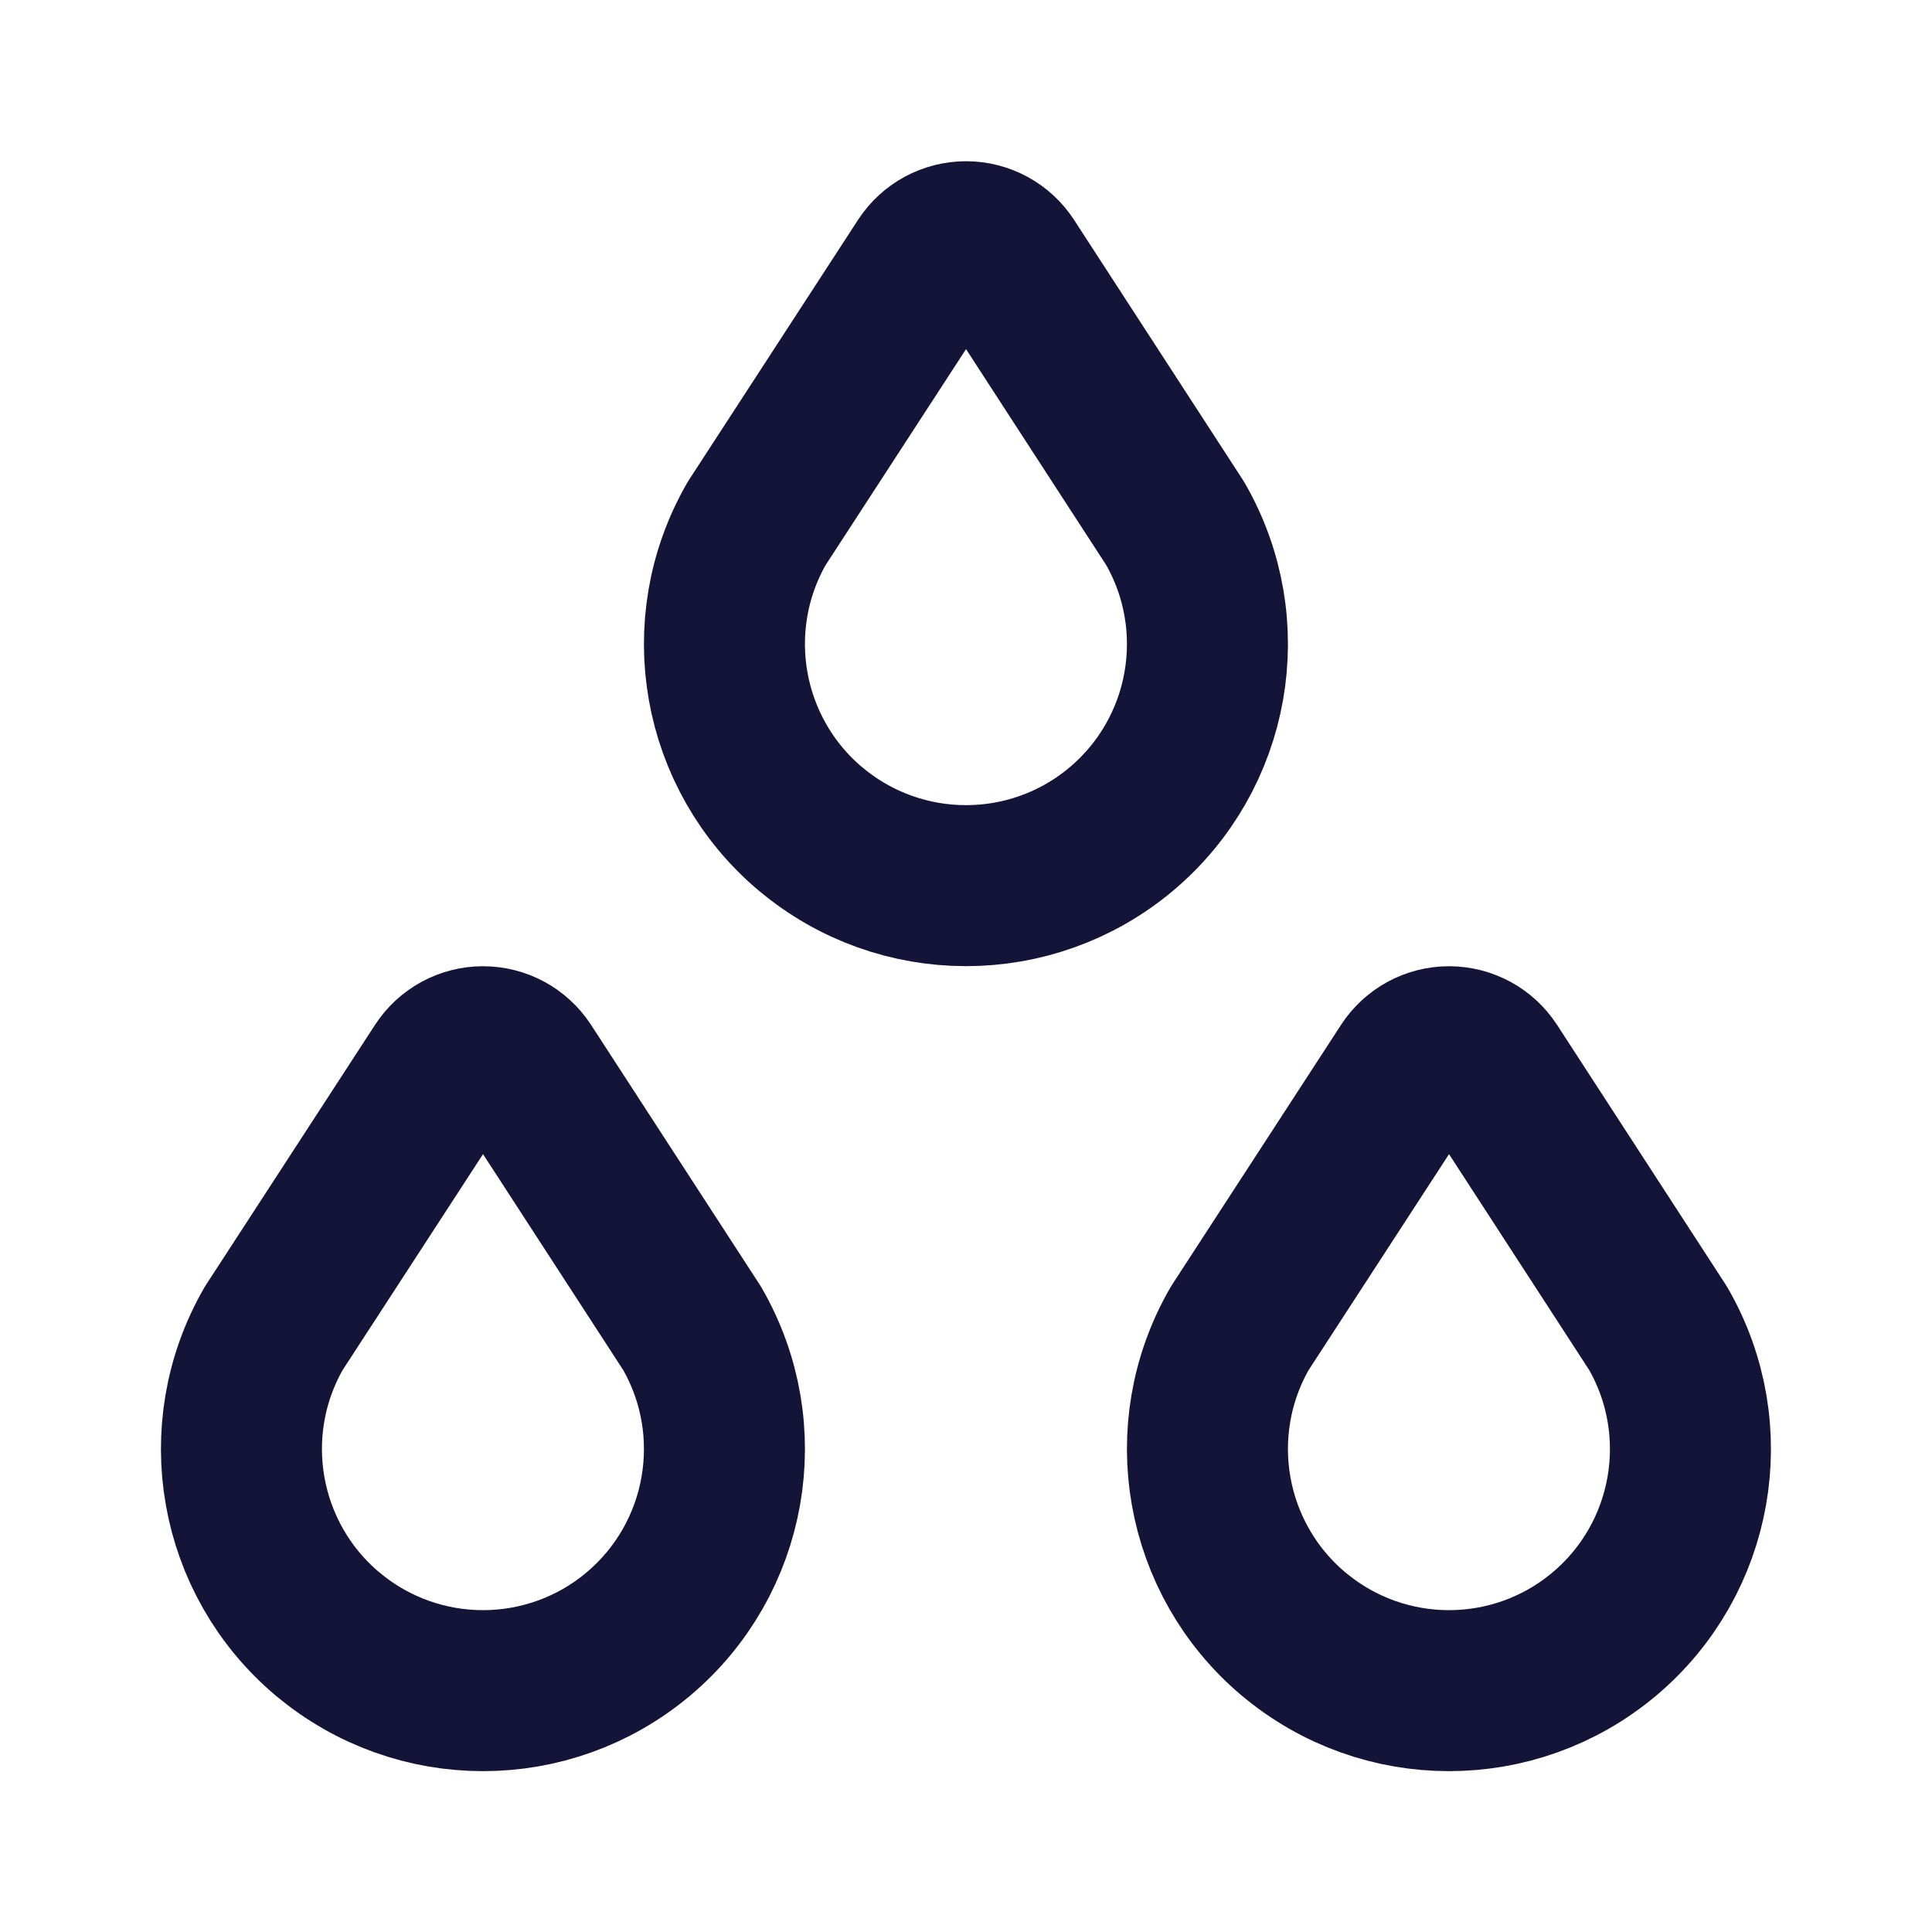
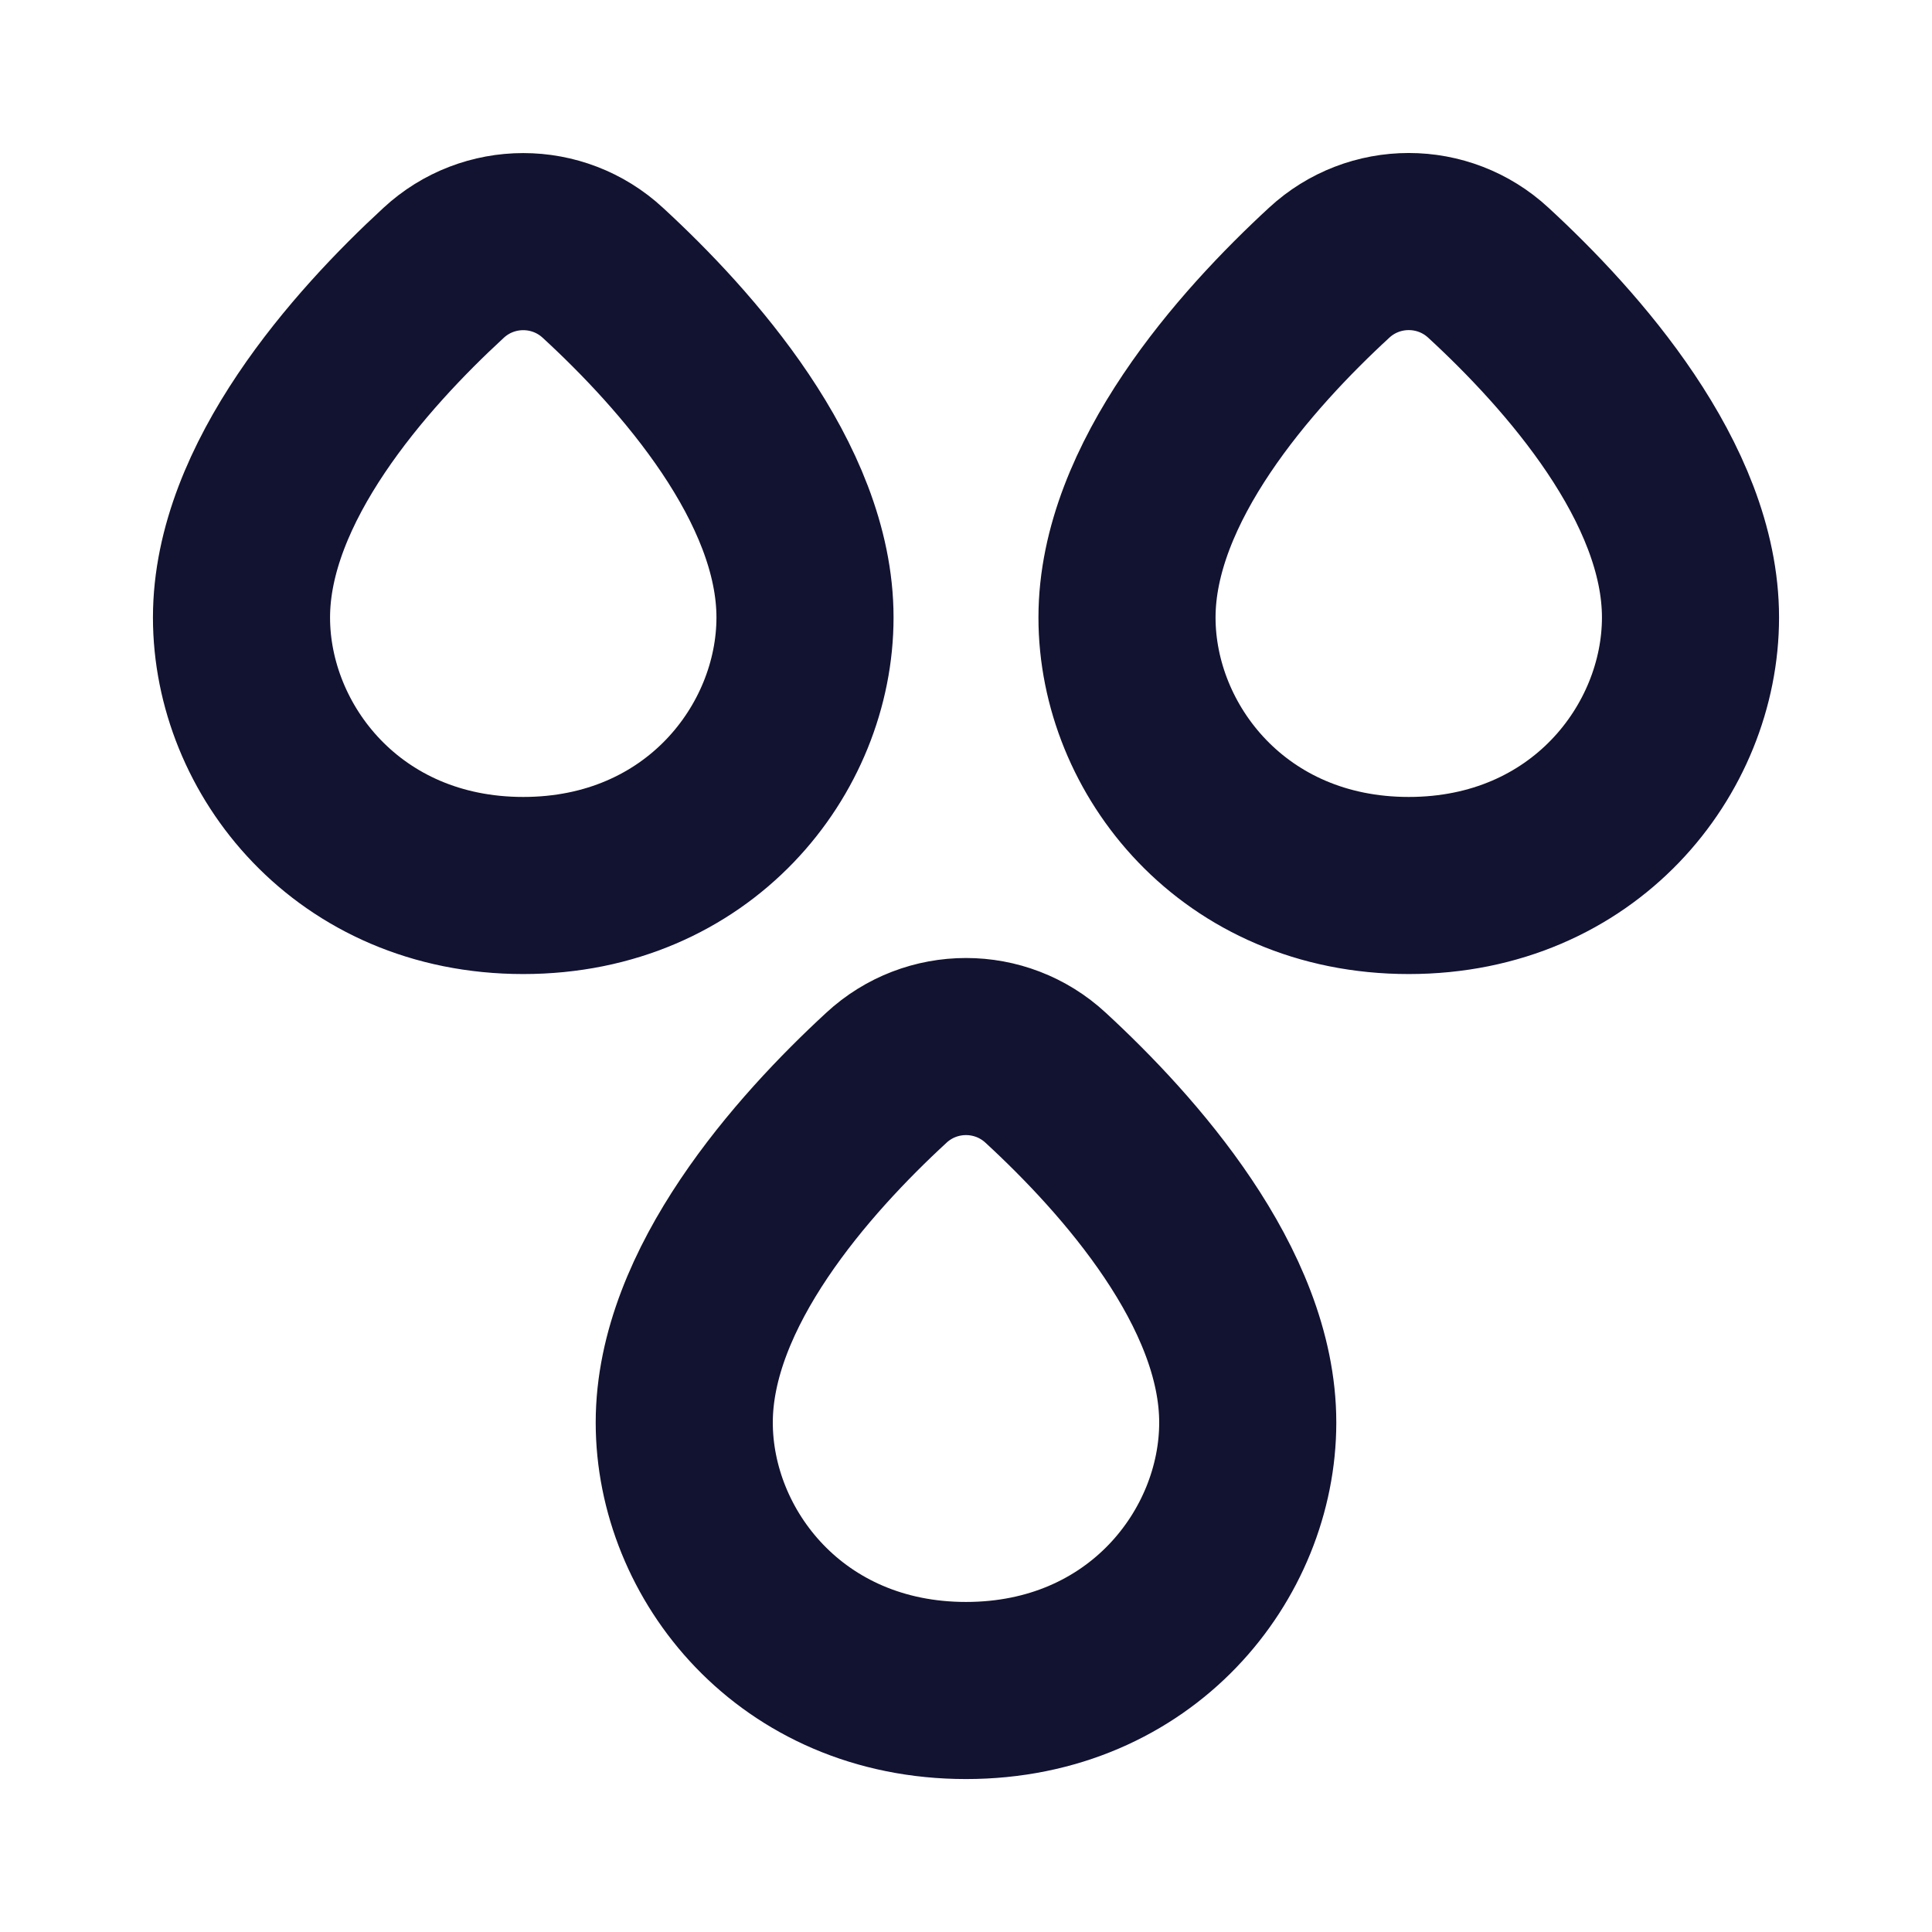
- <svg xmlns="http://www.w3.org/2000/svg" width="24" height="24" viewBox="0 0 24 24" fill="none" stroke="#141438" stroke-width="2" stroke-linecap="round" stroke-linejoin="round" class="icon icon-tabler icons-tabler-outline icon-tabler-droplets">
-   <path stroke="none" d="M0 0h24v24H0z" fill="none" />
-   <path d="M4.072 20.3a2.999 2.999 0 0 0 3.856 0a3.002 3.002 0 0 0 .67 -3.798l-2.095 -3.227a.6 .6 0 0 0 -1.005 0l-2.098 3.227a3.003 3.003 0 0 0 .671 3.798z" />
-   <path d="M16.072 20.3a2.999 2.999 0 0 0 3.856 0a3.002 3.002 0 0 0 .67 -3.798l-2.095 -3.227a.6 .6 0 0 0 -1.005 0l-2.098 3.227a3.003 3.003 0 0 0 .671 3.798z" />
-   <path d="M10.072 10.3a2.999 2.999 0 0 0 3.856 0a3.002 3.002 0 0 0 .67 -3.798l-2.095 -3.227a.6 .6 0 0 0 -1.005 0l-2.098 3.227a3.003 3.003 0 0 0 .671 3.798z" />
+ <svg xmlns="http://www.w3.org/2000/svg" width="32" height="32" viewBox="0 0 24 24">
+   <path fill="none" stroke="hsl(240 47% 13%)" stroke-linecap="round" stroke-linejoin="round" stroke-width="2.2" d="M3 7.671C3 5.998 4.474 4.344 5.51 3.39a1.456 1.456 0 0 1 1.98 0C8.527 4.344 10 5.998 10 7.67C10 9.312 8.675 11 6.5 11S3 9.312 3 7.671m5.5 10c0-1.673 1.474-3.327 2.51-4.282a1.456 1.456 0 0 1 1.98 0c1.036.955 2.51 2.609 2.51 4.282C15.5 19.312 14.175 21 12 21s-3.5-1.688-3.5-3.329m5.5-10c0-1.673 1.474-3.327 2.51-4.282a1.456 1.456 0 0 1 1.98 0C19.527 4.344 21 5.998 21 7.67C21 9.312 19.675 11 17.5 11S14 9.312 14 7.671" color="currentColor" />
</svg>
